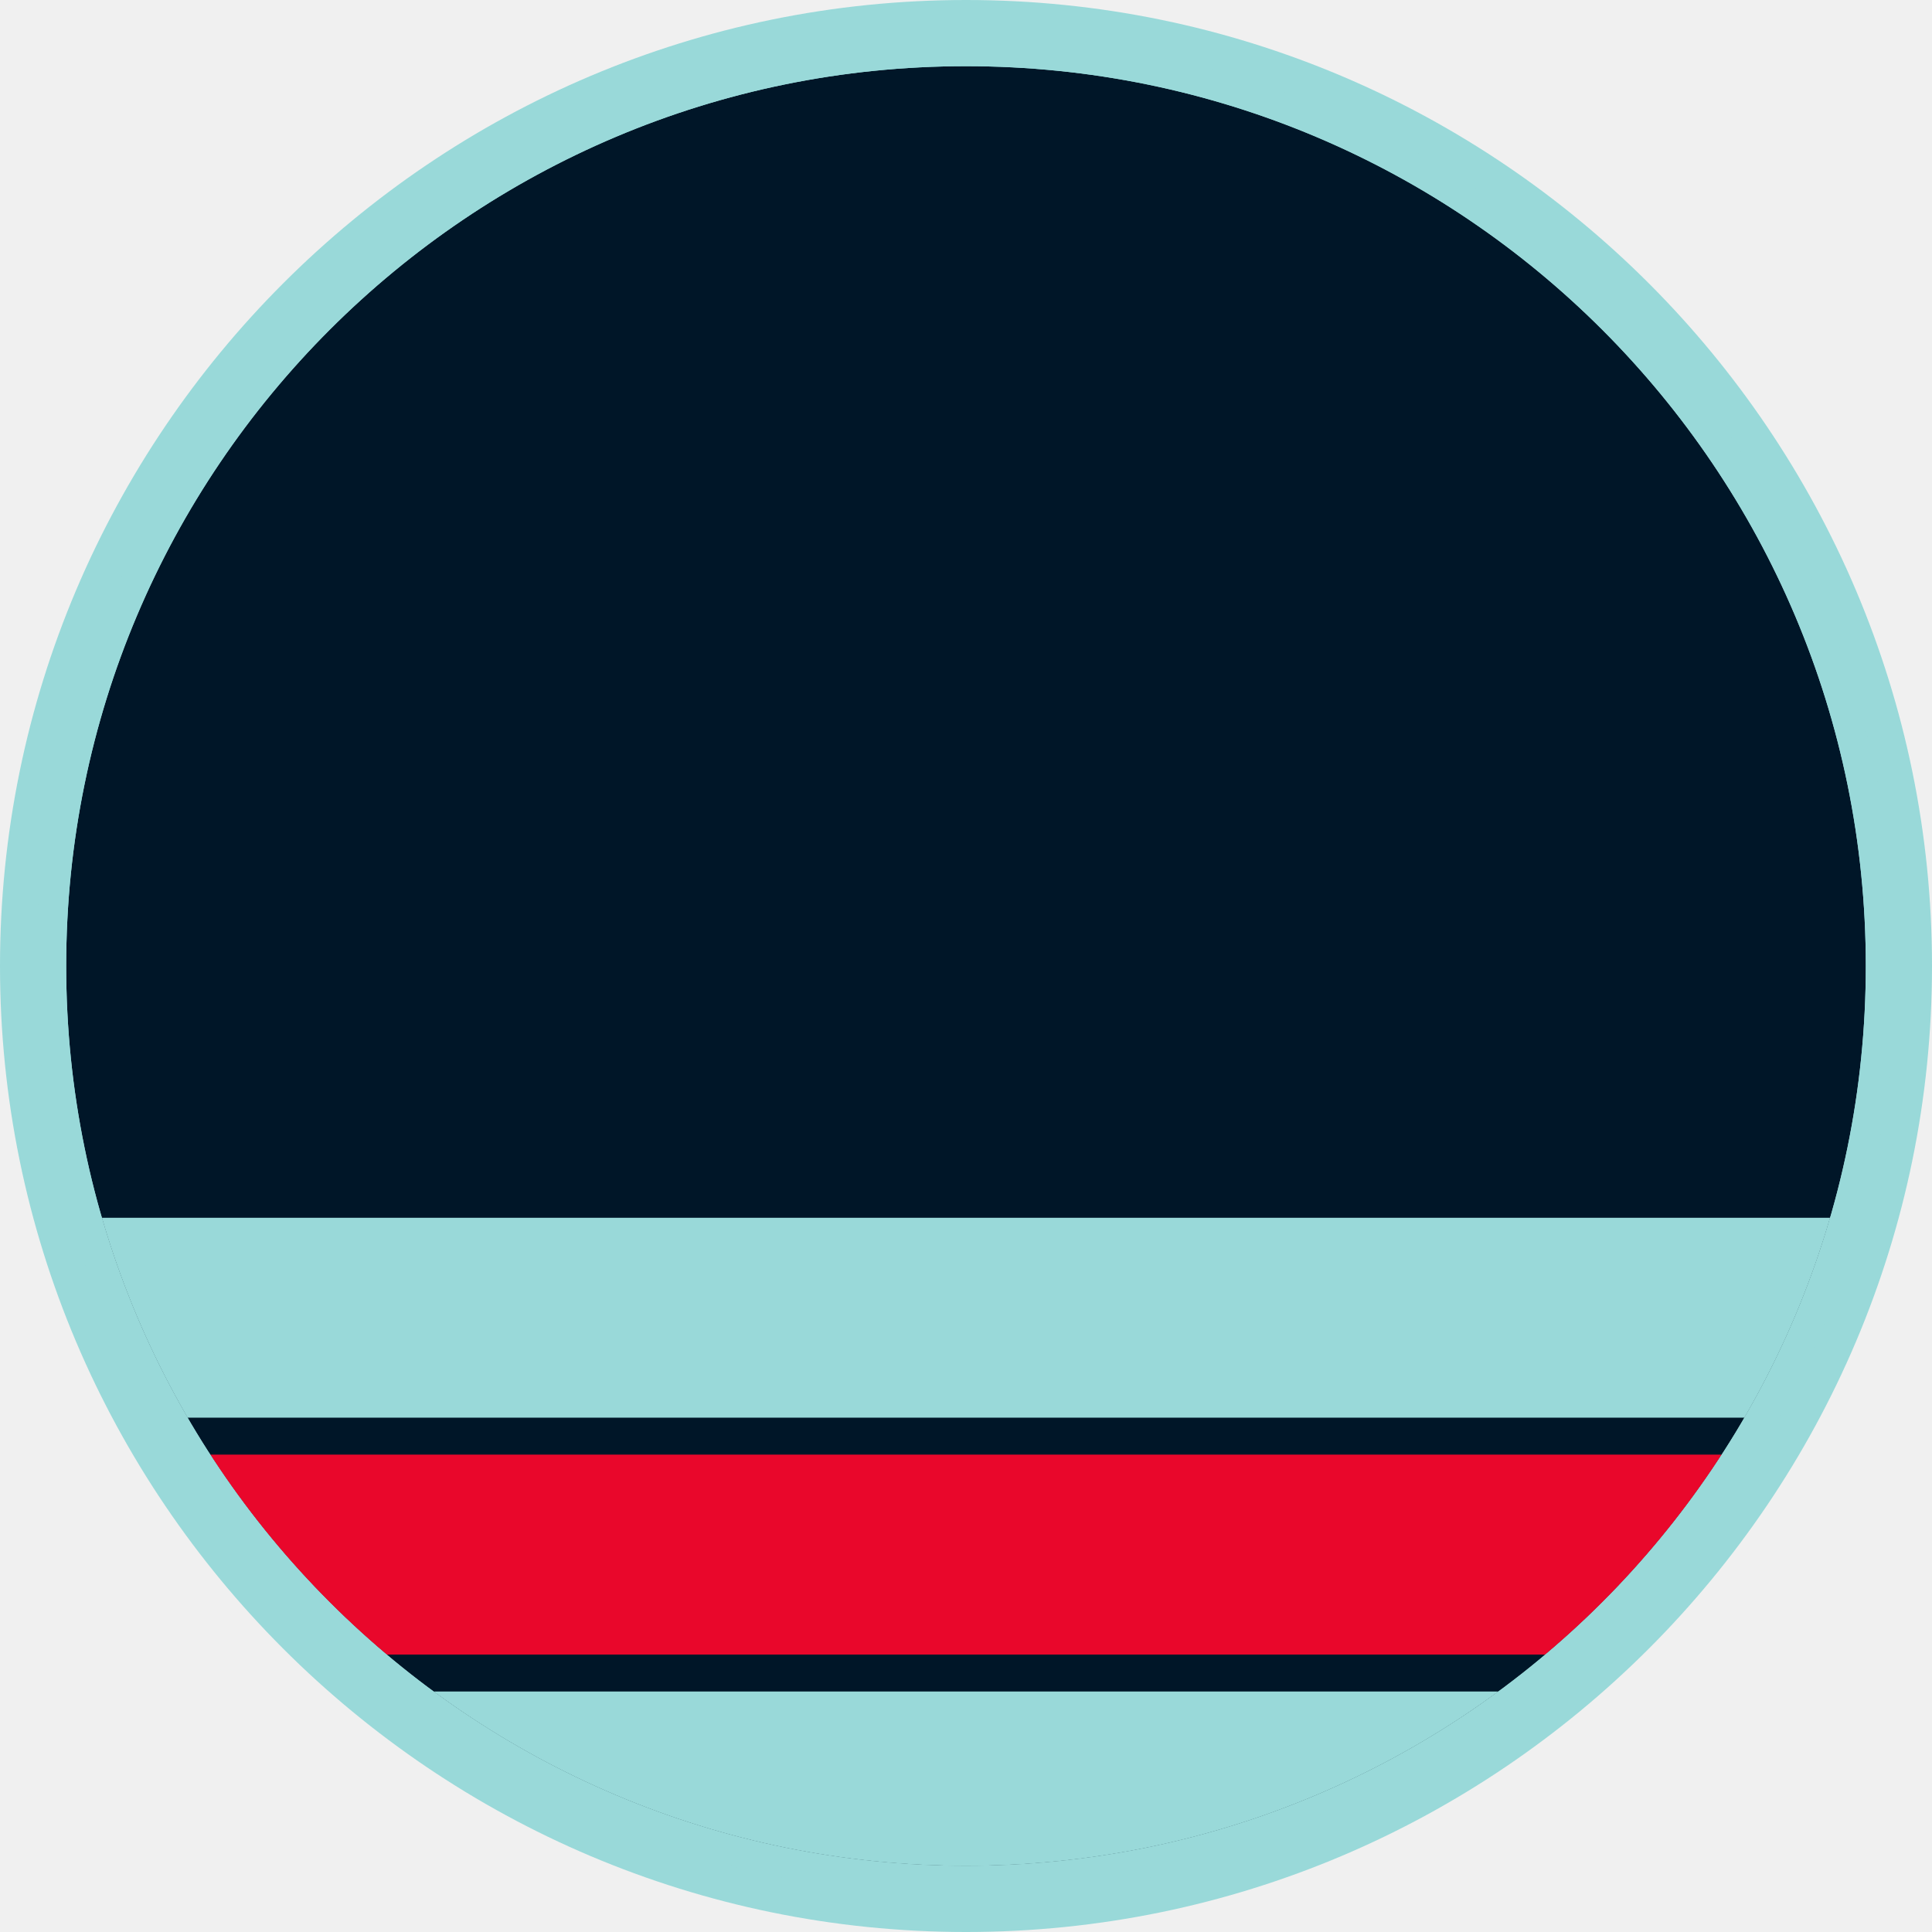
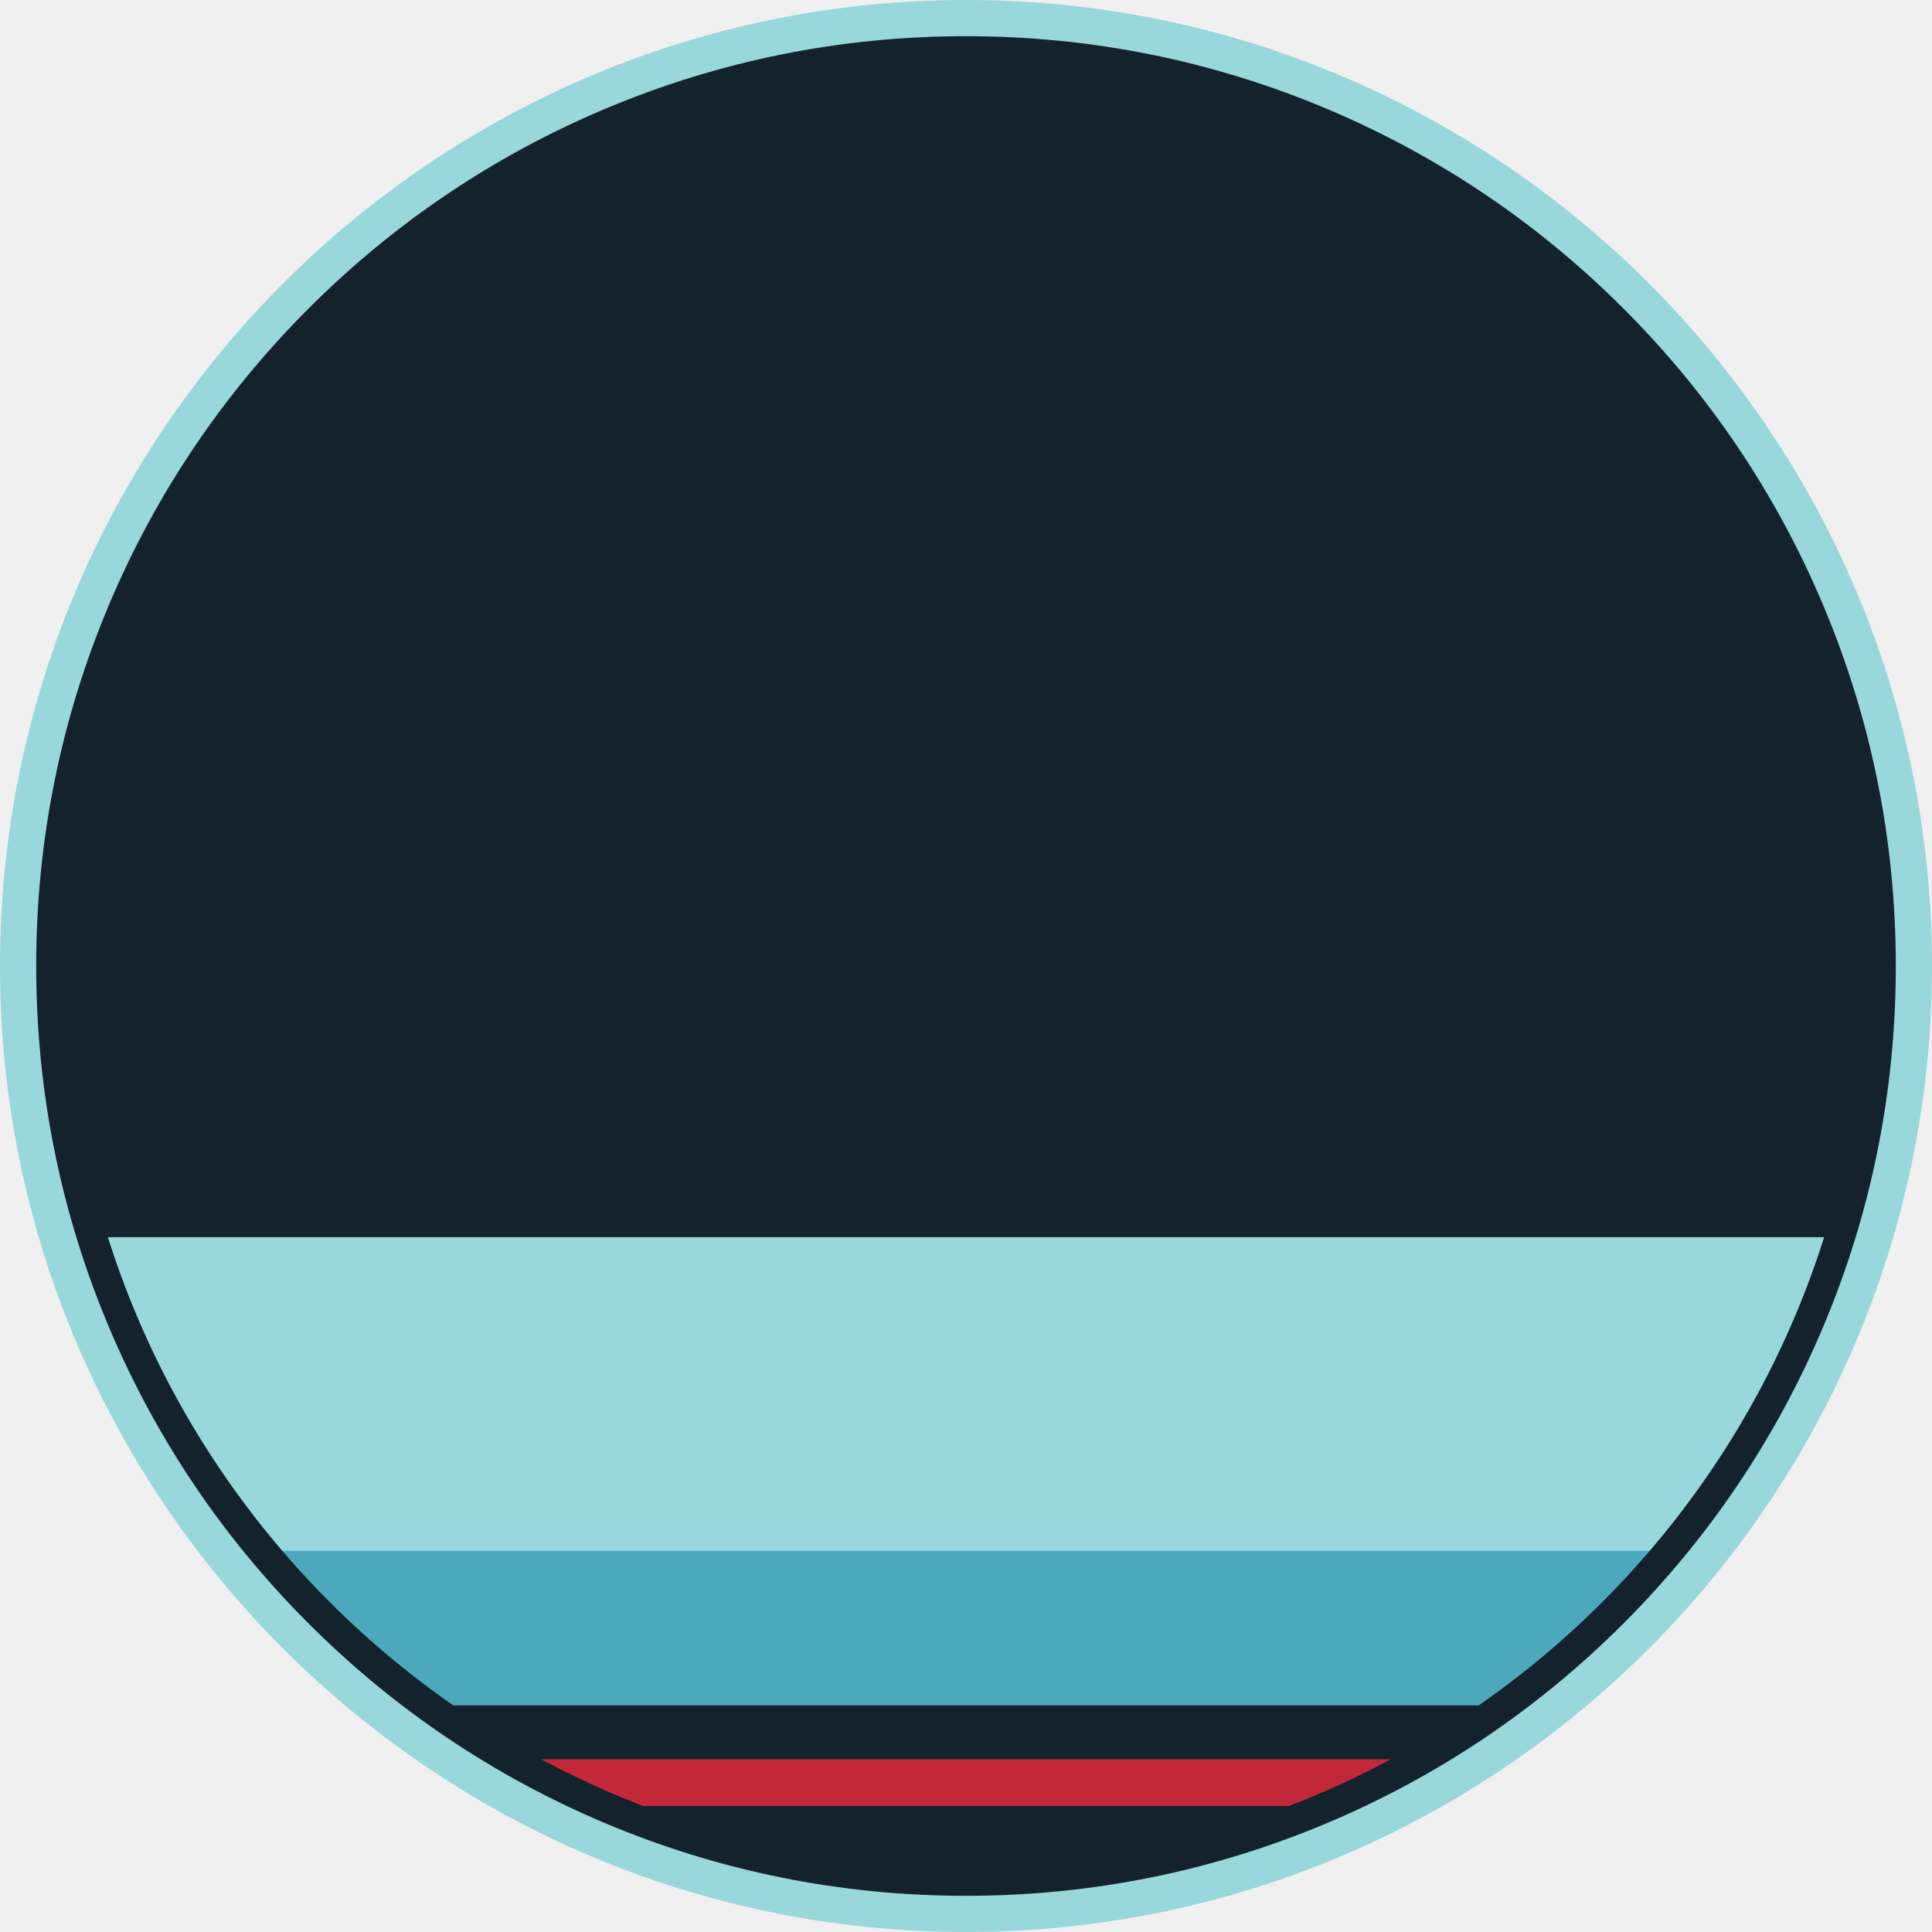
- <svg xmlns="http://www.w3.org/2000/svg" viewBox="0 0 1034.96 1034.96" data-fill="#99D9D9" data-stroke="#ffffff">
+ <svg xmlns="http://www.w3.org/2000/svg" data-vb="600" data-num-size="216.08" data-num-base="235.78" data-num-fill="#98d7db" data-num-spacing="0" data-name-size="76.17" data-name-base="338.93" data-name-fill="#fff" data-name-spacing=".07" data-name-maxw="523.44" data-stroke="none" id="SEA-Layer_1" viewBox="0 0 600 600">
  <defs>
-     <clipPath id="SEA-disc">
-       <rect x="35.46" y="35.46" width="964.04" height="964.04" rx="482.02" ry="482.02" />
+     <style>.SEA-cls-1 {fill: #fff;font-size: 76.17px;}.SEA-cls-1, .SEA-cls-2 {font-family: NHLNewJersey, 'NHL New Jersey';}.SEA-cls-3 {fill: #c22837;}.SEA-cls-4 {fill: none;}.SEA-cls-5 {letter-spacing: .07em;}.SEA-cls-6 {fill: #4ca9bd;}.SEA-cls-7 {fill: #14222d;}.SEA-cls-8 {letter-spacing: 0em;}.SEA-cls-9 {letter-spacing: .08em;}.SEA-cls-10, .SEA-cls-2 {fill: #98d7db;}.SEA-cls-2 {font-size: 216.08px;letter-spacing: 0em;}.SEA-cls-11 {clip-path: url(#SEA-clippath);}</style>
+     <clipPath id="SEA-clippath">
+       <rect class="SEA-cls-4" x="20.56" y="20.56" width="558.89" height="558.89" rx="279.44" ry="279.44" />
    </clipPath>
  </defs>
-   <path fill="#99D9D9" d="M517.48,0C232.14,0,0,232.14,0,517.48s232.14,517.48,517.48,517.48,517.48-232.14,517.48-517.48S802.82,0,517.48,0ZM517.48,967.46c-248.52,0-449.98-201.46-449.98-449.98S268.96,67.5,517.48,67.5s449.98,201.46,449.98,449.98-201.46,449.98-449.98,449.98Z" />
-   <rect fill="#001628" x="35.46" y="35.46" width="964.04" height="964.04" rx="482.02" ry="482.02" />
-   <g clip-path="url(#SEA-disc)">
-     <rect fill="#99D9D9" x="-73.92" y="652.36" width="1182.79" height="107.09" />
-     <rect fill="#E9072B" x="-73.92" y="779.24" width="1182.79" height="107.09" />
-     <rect fill="#99D9D9" x="-73.92" y="906.13" width="1182.79" height="107.09" />
+   <path class="SEA-cls-10" d="M300,0C134.58,0,0,134.58,0,300s134.58,300,300,300,300-134.58,300-300S465.42,0,300,0ZM300,560.87c-144.07,0-260.87-116.8-260.87-260.87S155.93,39.13,300,39.13s260.87,116.8,260.87,260.87-116.8,260.87-260.87,260.87Z" />
+   <g>
+     <rect class="SEA-cls-7" x="18.19" y="18.19" width="563.61" height="563.61" rx="281.81" ry="281.81" />
+     <g class="SEA-cls-11">
+       <rect class="SEA-cls-6" x="-42.85" y="384.22" width="685.7" height="145.42" />
+       <rect class="SEA-cls-10" x="-42.85" y="384.22" width="685.7" height="97.42" />
+       <rect class="SEA-cls-3" x="-42.85" y="546.39" width="685.7" height="14.48" />
+     </g>
+     <g id="SEA-lettering" />
+     <path class="SEA-cls-7" d="M300,20.56c154.33,0,279.44,125.11,279.44,279.44s-125.11,279.44-279.44,279.44S20.56,454.33,20.56,300,145.67,20.56,300,20.56h0ZM300,11.24c-38.98,0-76.79,7.64-112.4,22.7-34.39,14.54-65.27,35.36-91.78,61.88-26.52,26.52-47.34,57.4-61.88,91.78-15.06,35.61-22.7,73.42-22.7,112.4s7.64,76.79,22.7,112.4c14.54,34.39,35.36,65.27,61.88,91.78,26.52,26.52,57.4,47.34,91.78,61.88,35.61,15.06,73.42,22.7,112.4,22.7s76.79-7.64,112.4-22.7c34.39-14.54,65.27-35.36,91.78-61.88s47.33-57.4,61.88-91.78c15.06-35.61,22.7-73.42,22.7-112.4s-7.64-76.79-22.7-112.4c-14.54-34.39-35.36-65.27-61.88-91.78-26.52-26.52-57.4-47.34-91.78-61.88-35.61-15.06-73.42-22.7-112.4-22.7h0Z" />
  </g>
-   <g id="SEA-lettering" />
-   <path fill="#99D9D9" d="M517.48,35.46c266.21,0,482.02,215.81,482.02,482.02s-215.81,482.02-482.02,482.02S35.46,783.69,35.46,517.48,251.27,35.46,517.48,35.46h0ZM517.48,19.39c-67.23,0-132.47,13.17-193.88,39.15-59.31,25.09-112.58,61-158.32,106.74-45.74,45.74-81.65,99-106.74,158.32-25.98,61.42-39.15,126.65-39.15,193.88s13.17,132.47,39.15,193.88c25.09,59.31,61,112.58,106.74,158.32s99,81.65,158.32,106.74c61.42,25.98,126.65,39.15,193.88,39.15s132.47-13.17,193.88-39.15c59.31-25.09,112.58-61,158.32-106.74s81.65-99,106.74-158.32c25.98-61.42,39.15-126.65,39.15-193.88s-13.17-132.47-39.15-193.88c-25.09-59.31-61-112.58-106.74-158.32-45.74-45.74-99-81.65-158.32-106.74-61.42-25.98-126.65-39.15-193.88-39.15h0Z" />
</svg>
